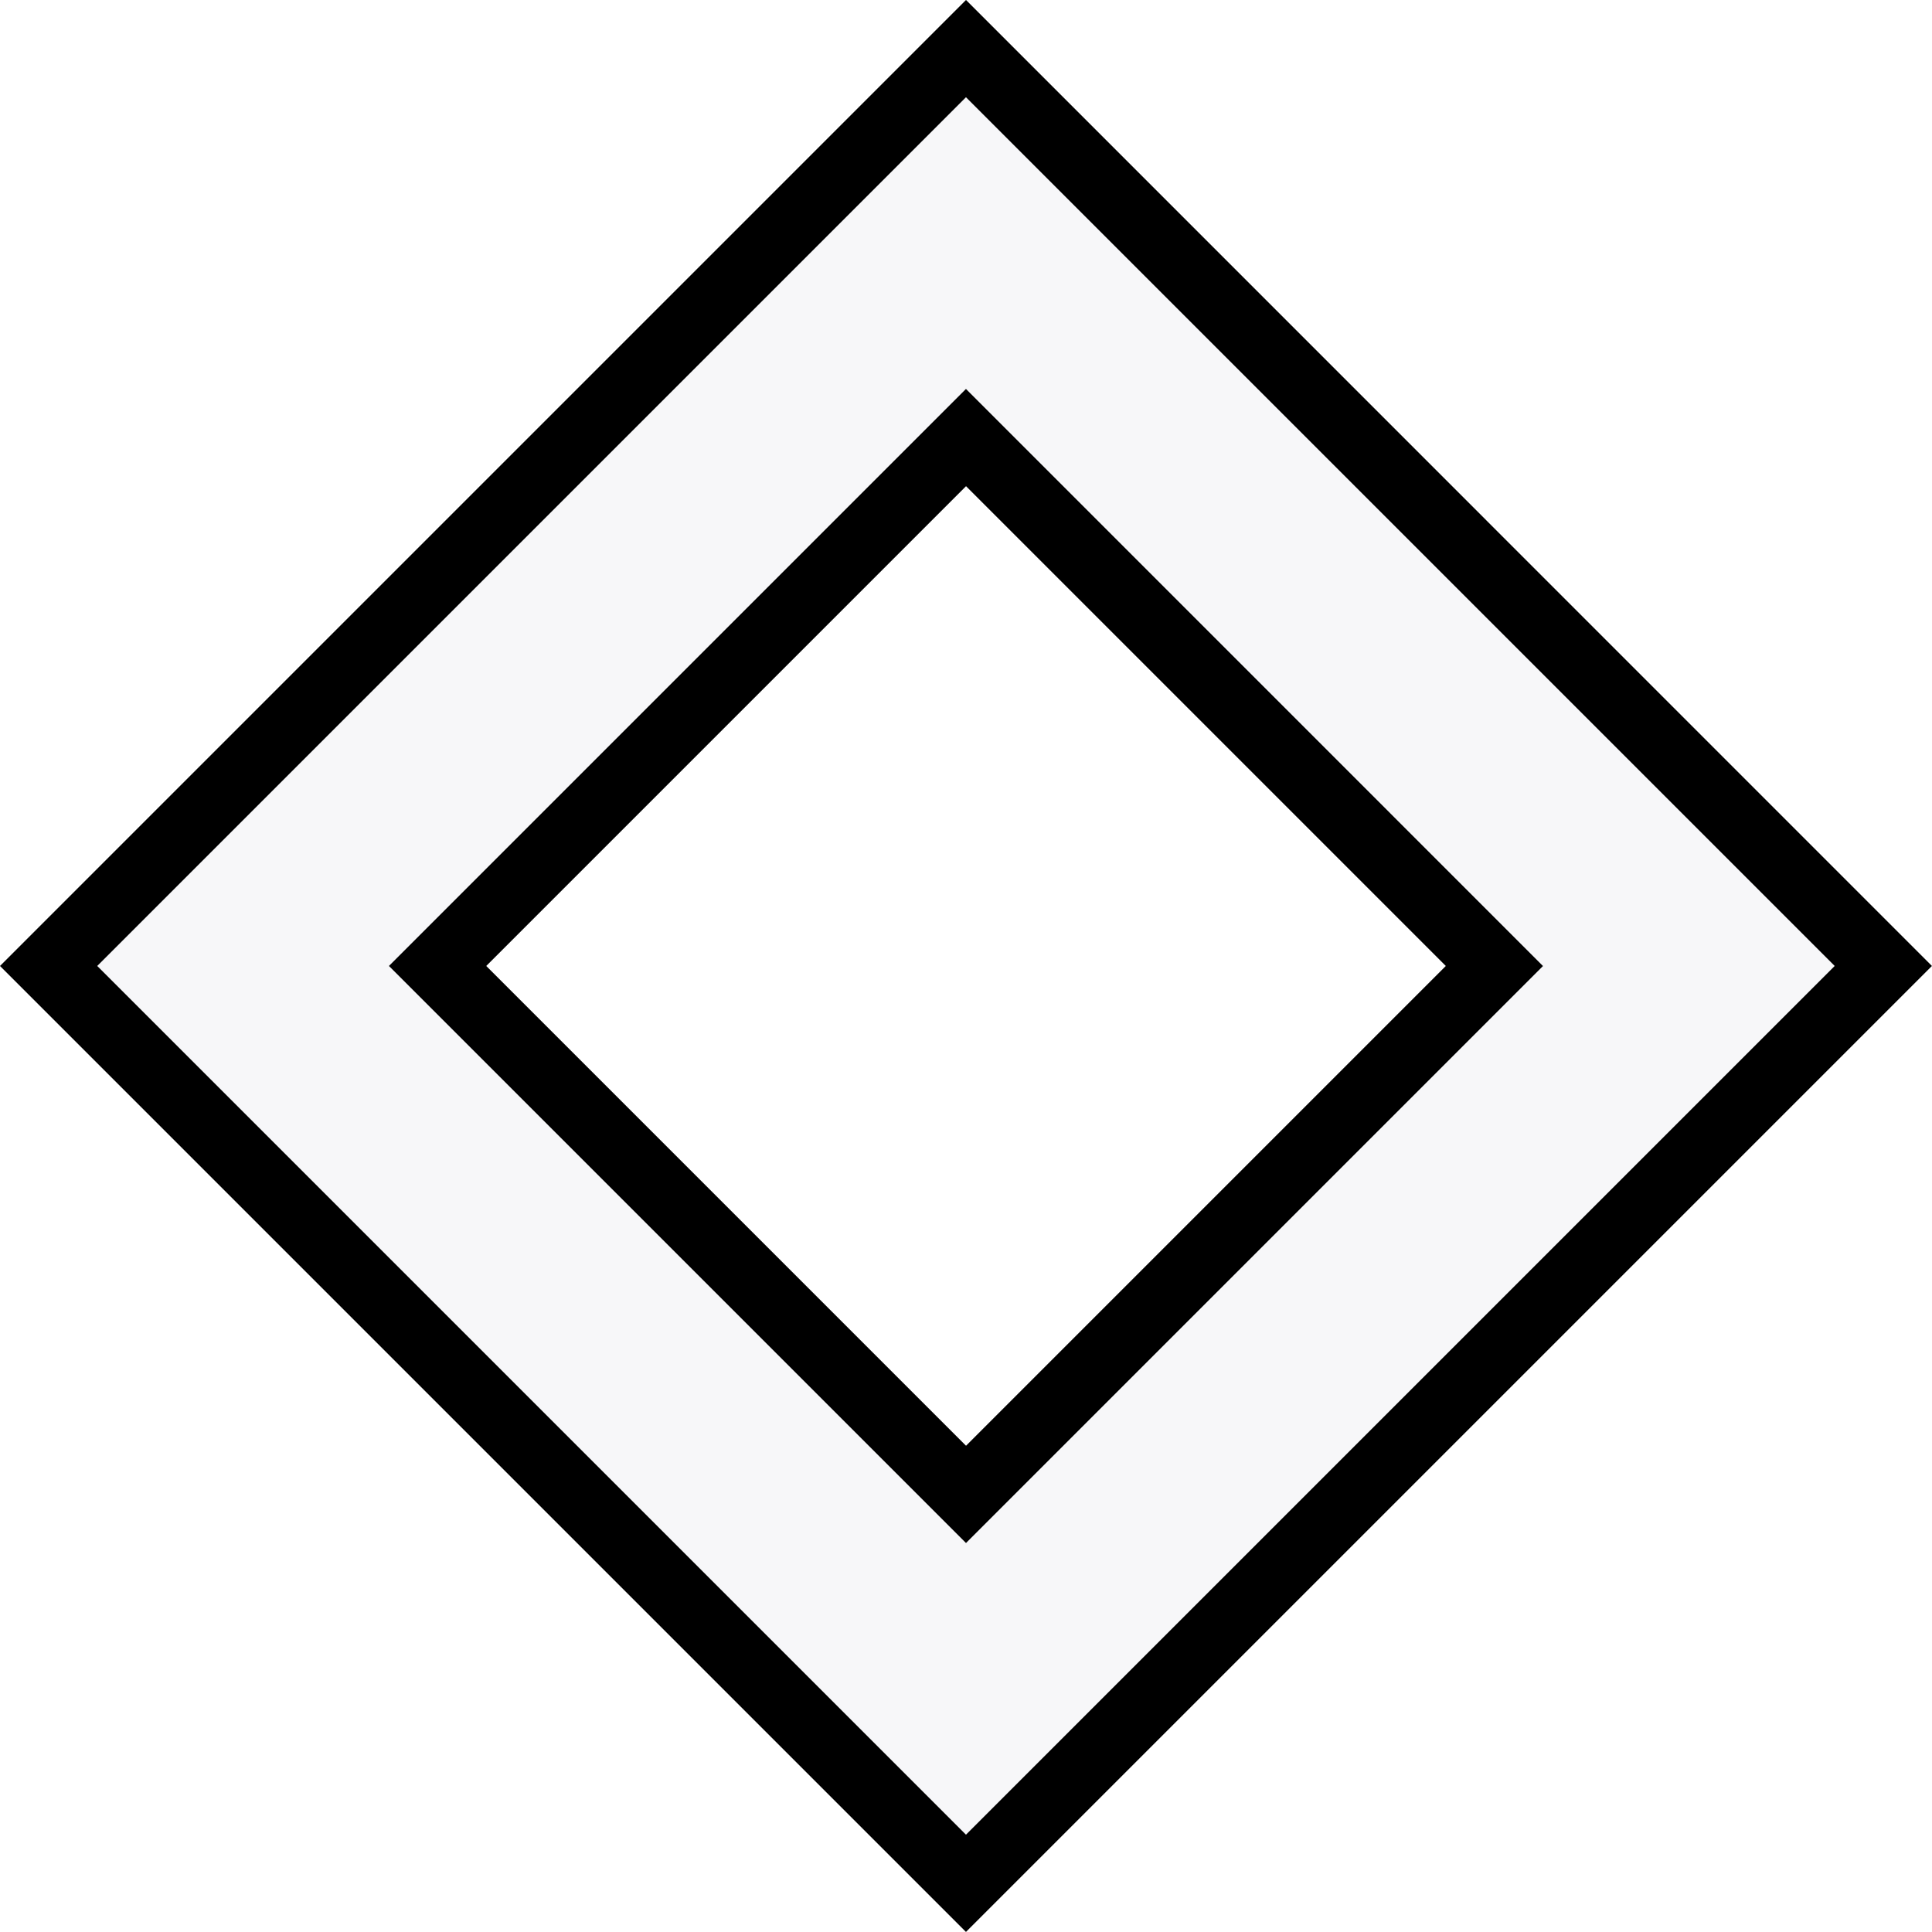
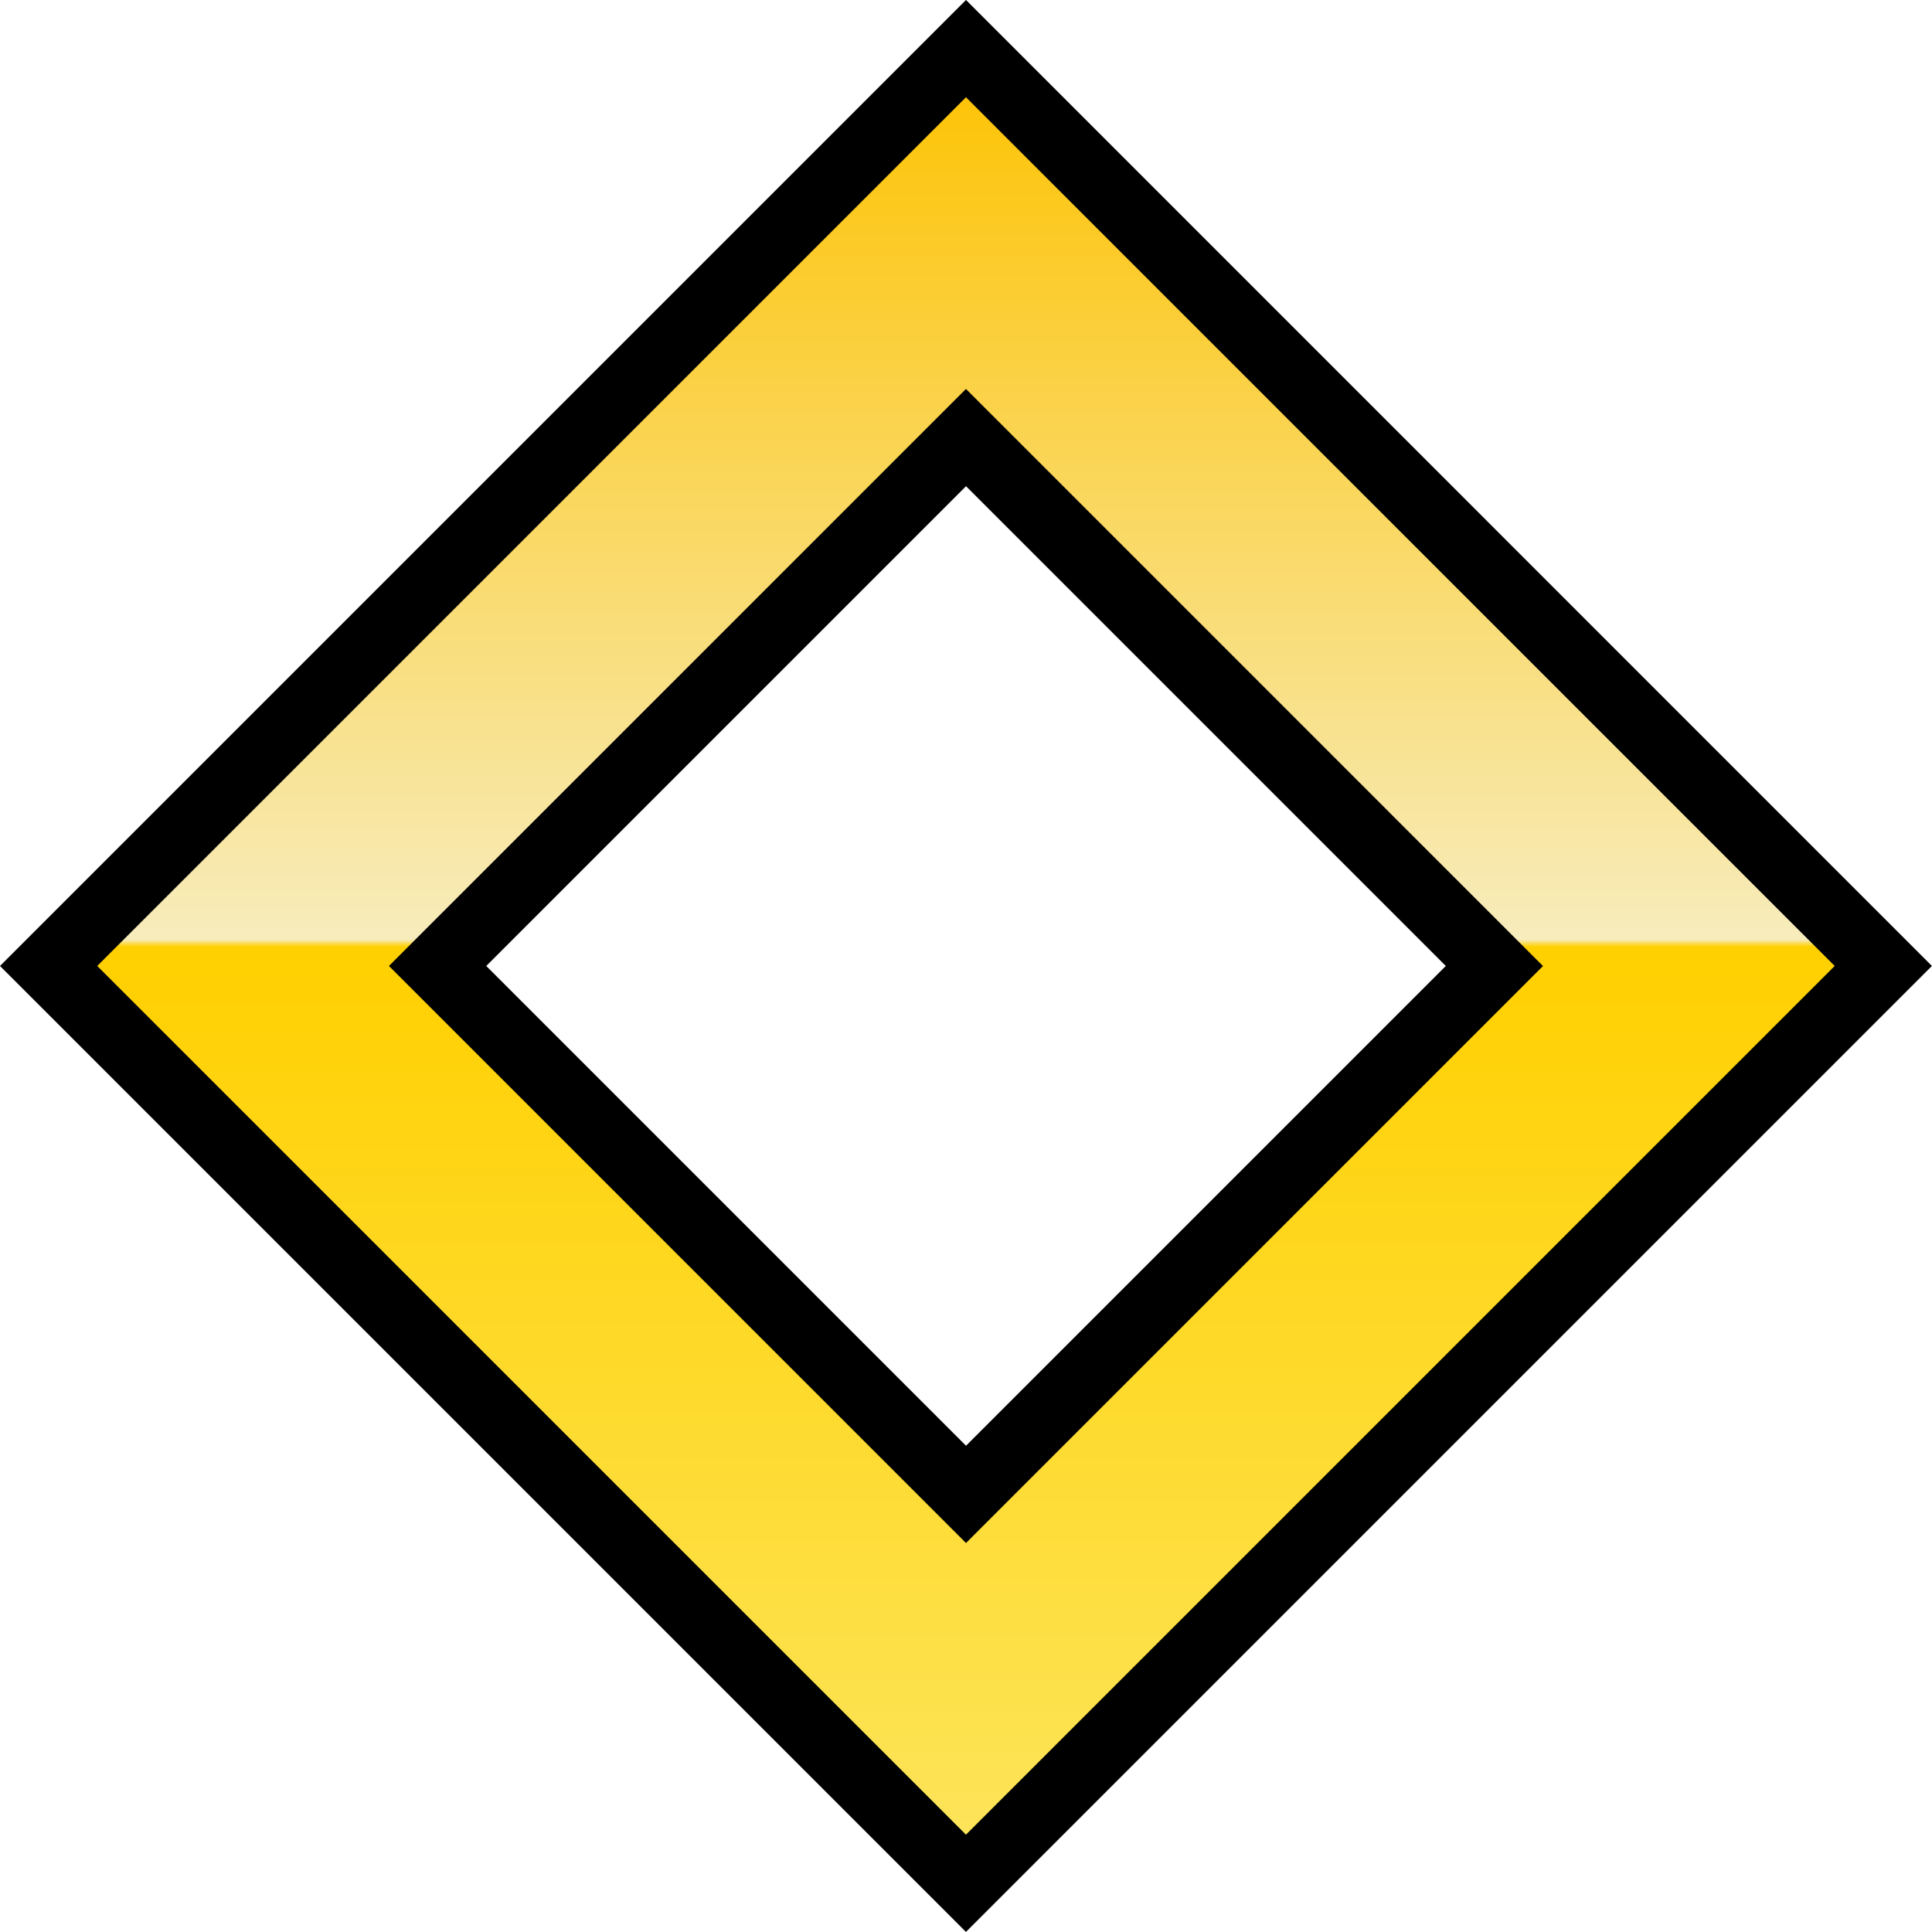
<svg xmlns="http://www.w3.org/2000/svg" id="b" data-name="레이어 2" width="28.095" height="28.095" viewBox="0 0 28.095 28.095">
+   <defs>
+     <linearGradient id="d" data-name="무제 그라디언트 488" x1="14.048" y1=".84" x2="14.048" y2="26.693" gradientUnits="userSpaceOnUse">
+       <stop offset="0" stop-color="#fdc200" />
+       <stop offset=".496" stop-color="#f7ecbc" />
+       <stop offset=".5" stop-color="#ffd000" />
+       <stop offset="1" stop-color="#fde459" />
+     </linearGradient>
+   </defs>
  <g id="c" data-name="레이어 1">
    <g>
-       <path d="M.707,14.047L14.047.707l13.341,13.34-13.341,13.341L.707,14.047ZM14.047,21.732l7.685-7.685-7.685-7.684-7.684,7.684,7.684,7.685Z" fill="#f7f7f9" stroke-width="0" />
+       <path d="M.707,14.047L14.047.707l13.341,13.34-13.341,13.341L.707,14.047ZM14.047,21.732l7.685-7.685-7.685-7.684-7.684,7.684,7.684,7.685Z" fill="url(#d)" stroke-width="0" />
      <path d="M14.047,1.414l12.633,12.633-12.633,12.633L1.414,14.047,14.047,1.414M14.047,22.439l8.391-8.391L14.047,5.656,5.656,14.047l8.391,8.391M14.047,0l-.707.707L.707,13.34l-.707.707.707.707,12.633,12.633.707.707.707-.707,12.633-12.633.707-.707-.707-.707L14.755.707l-.707-.707h0ZM7.071,14.047l6.977-6.977,6.977,6.977-6.977,6.977-6.977-6.977h0Z" stroke-width="0" />
    </g>
  </g>
</svg>
